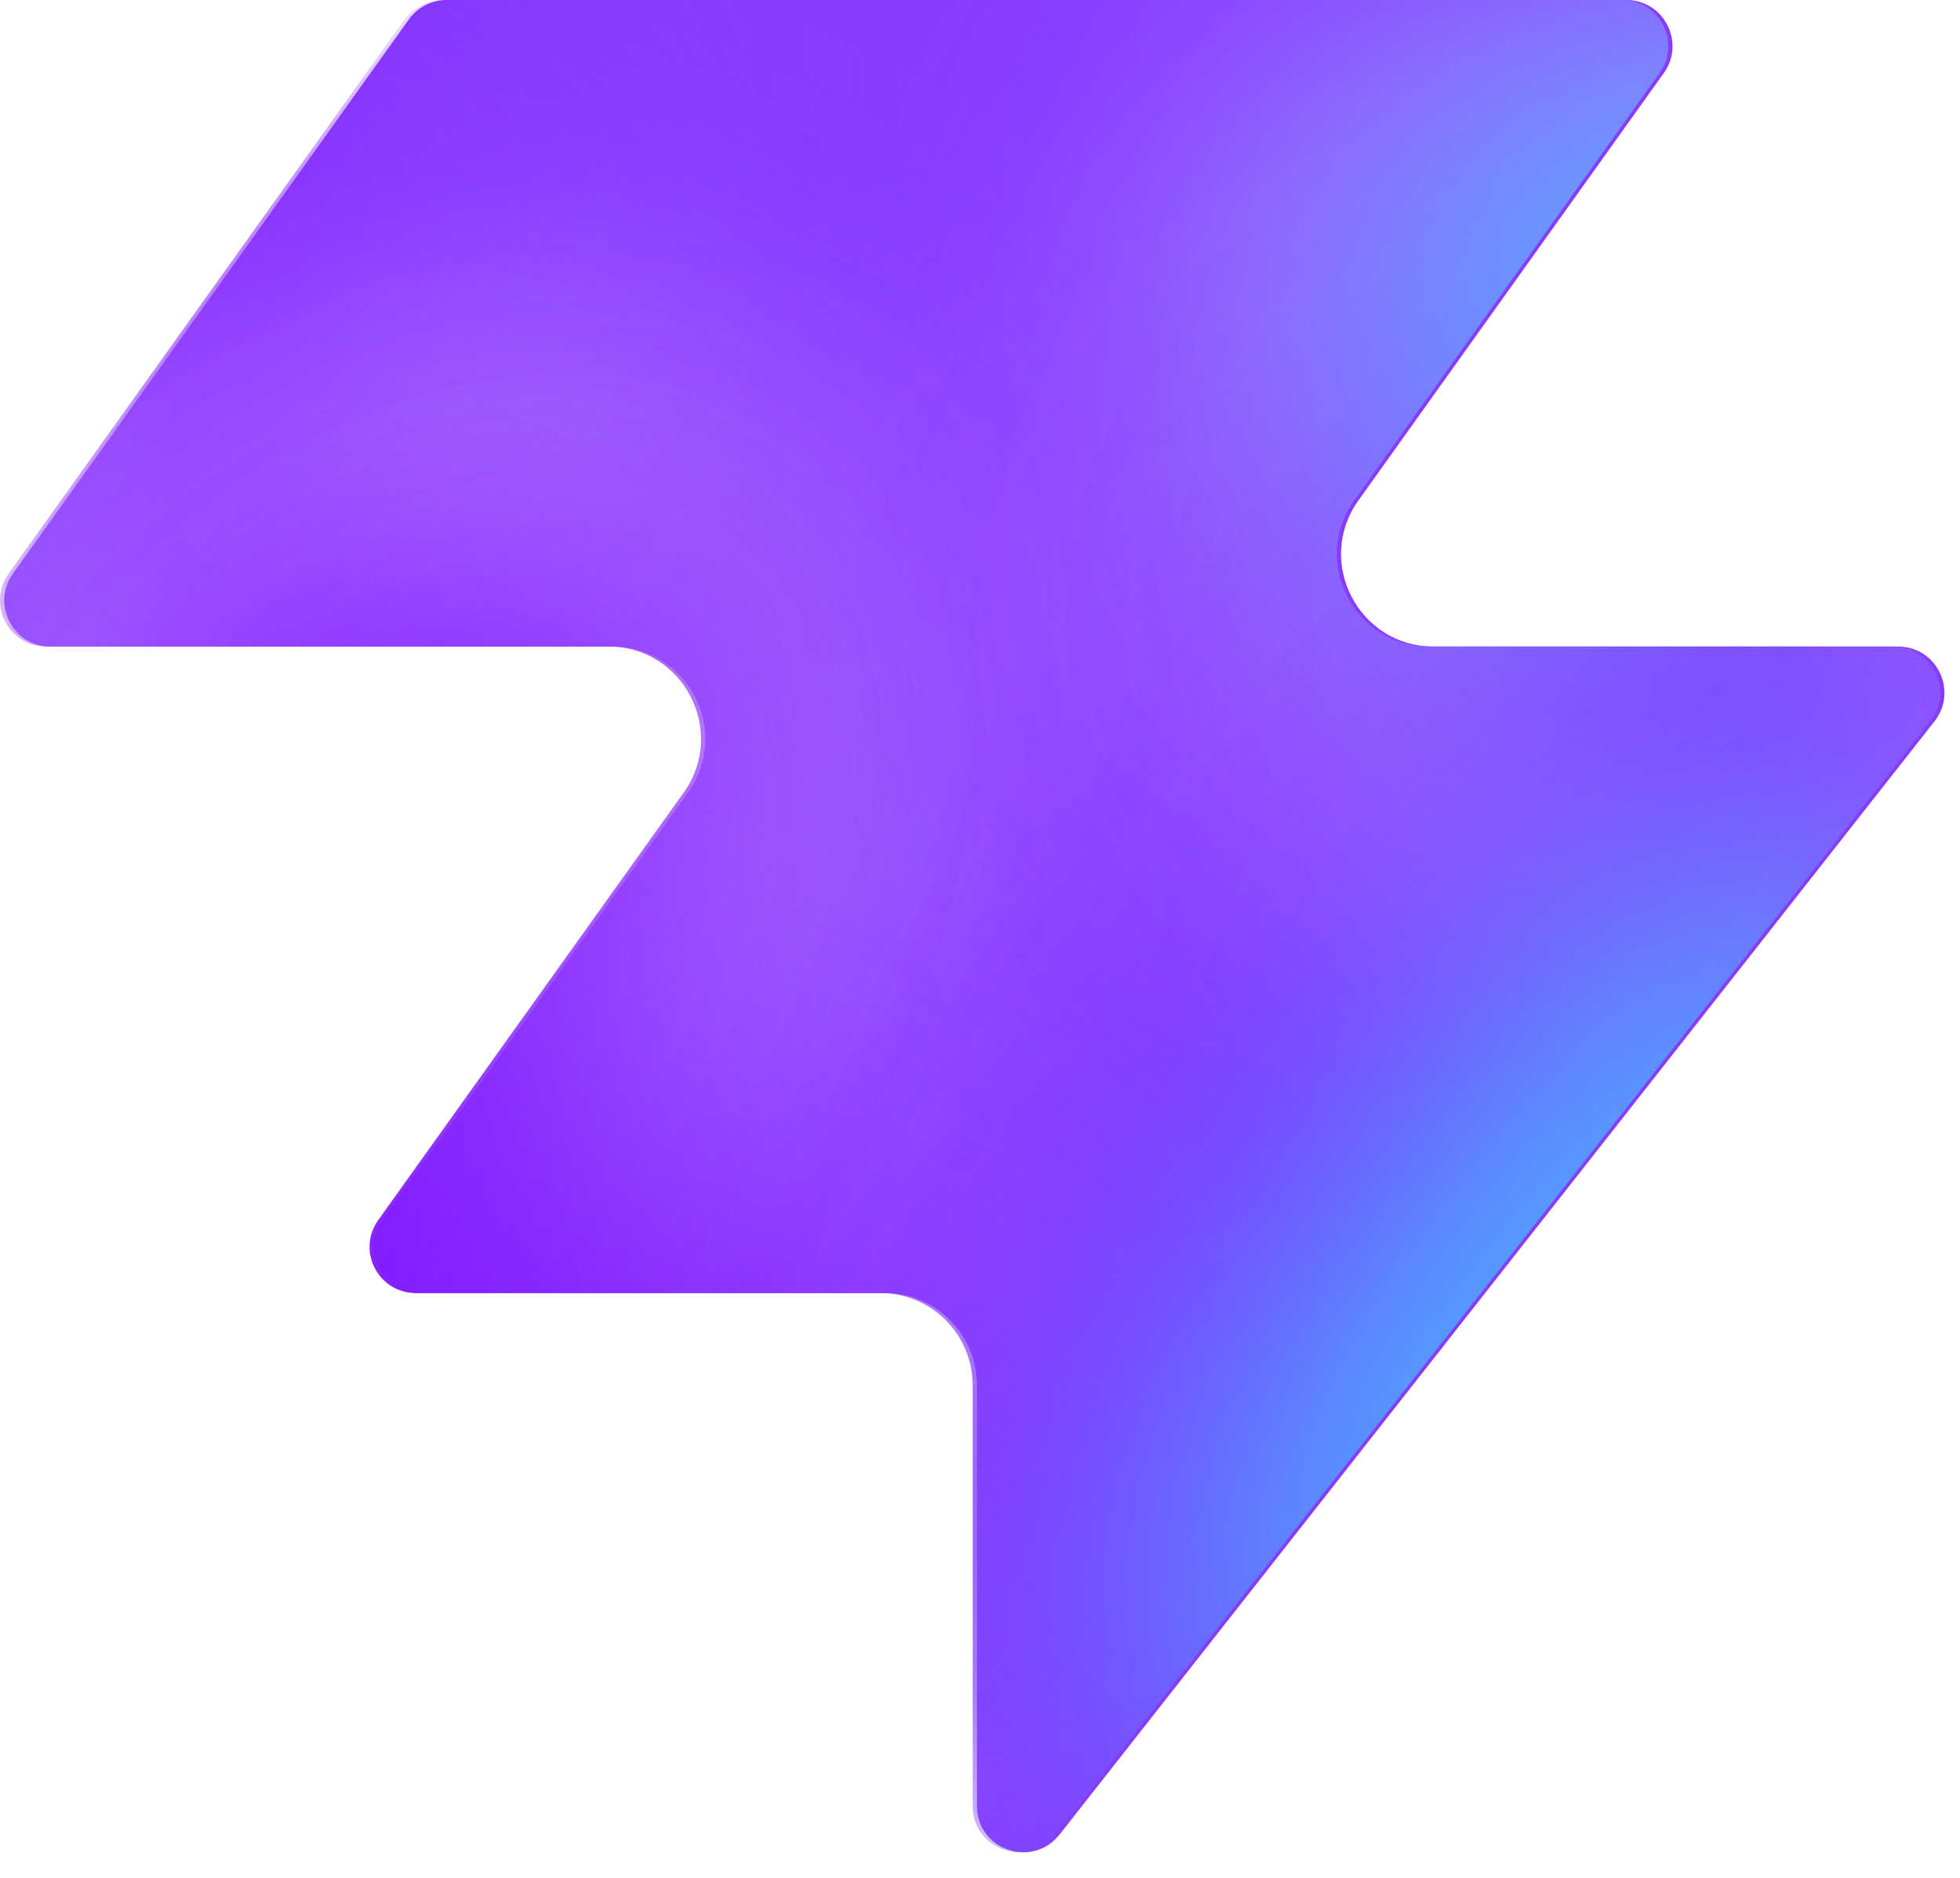
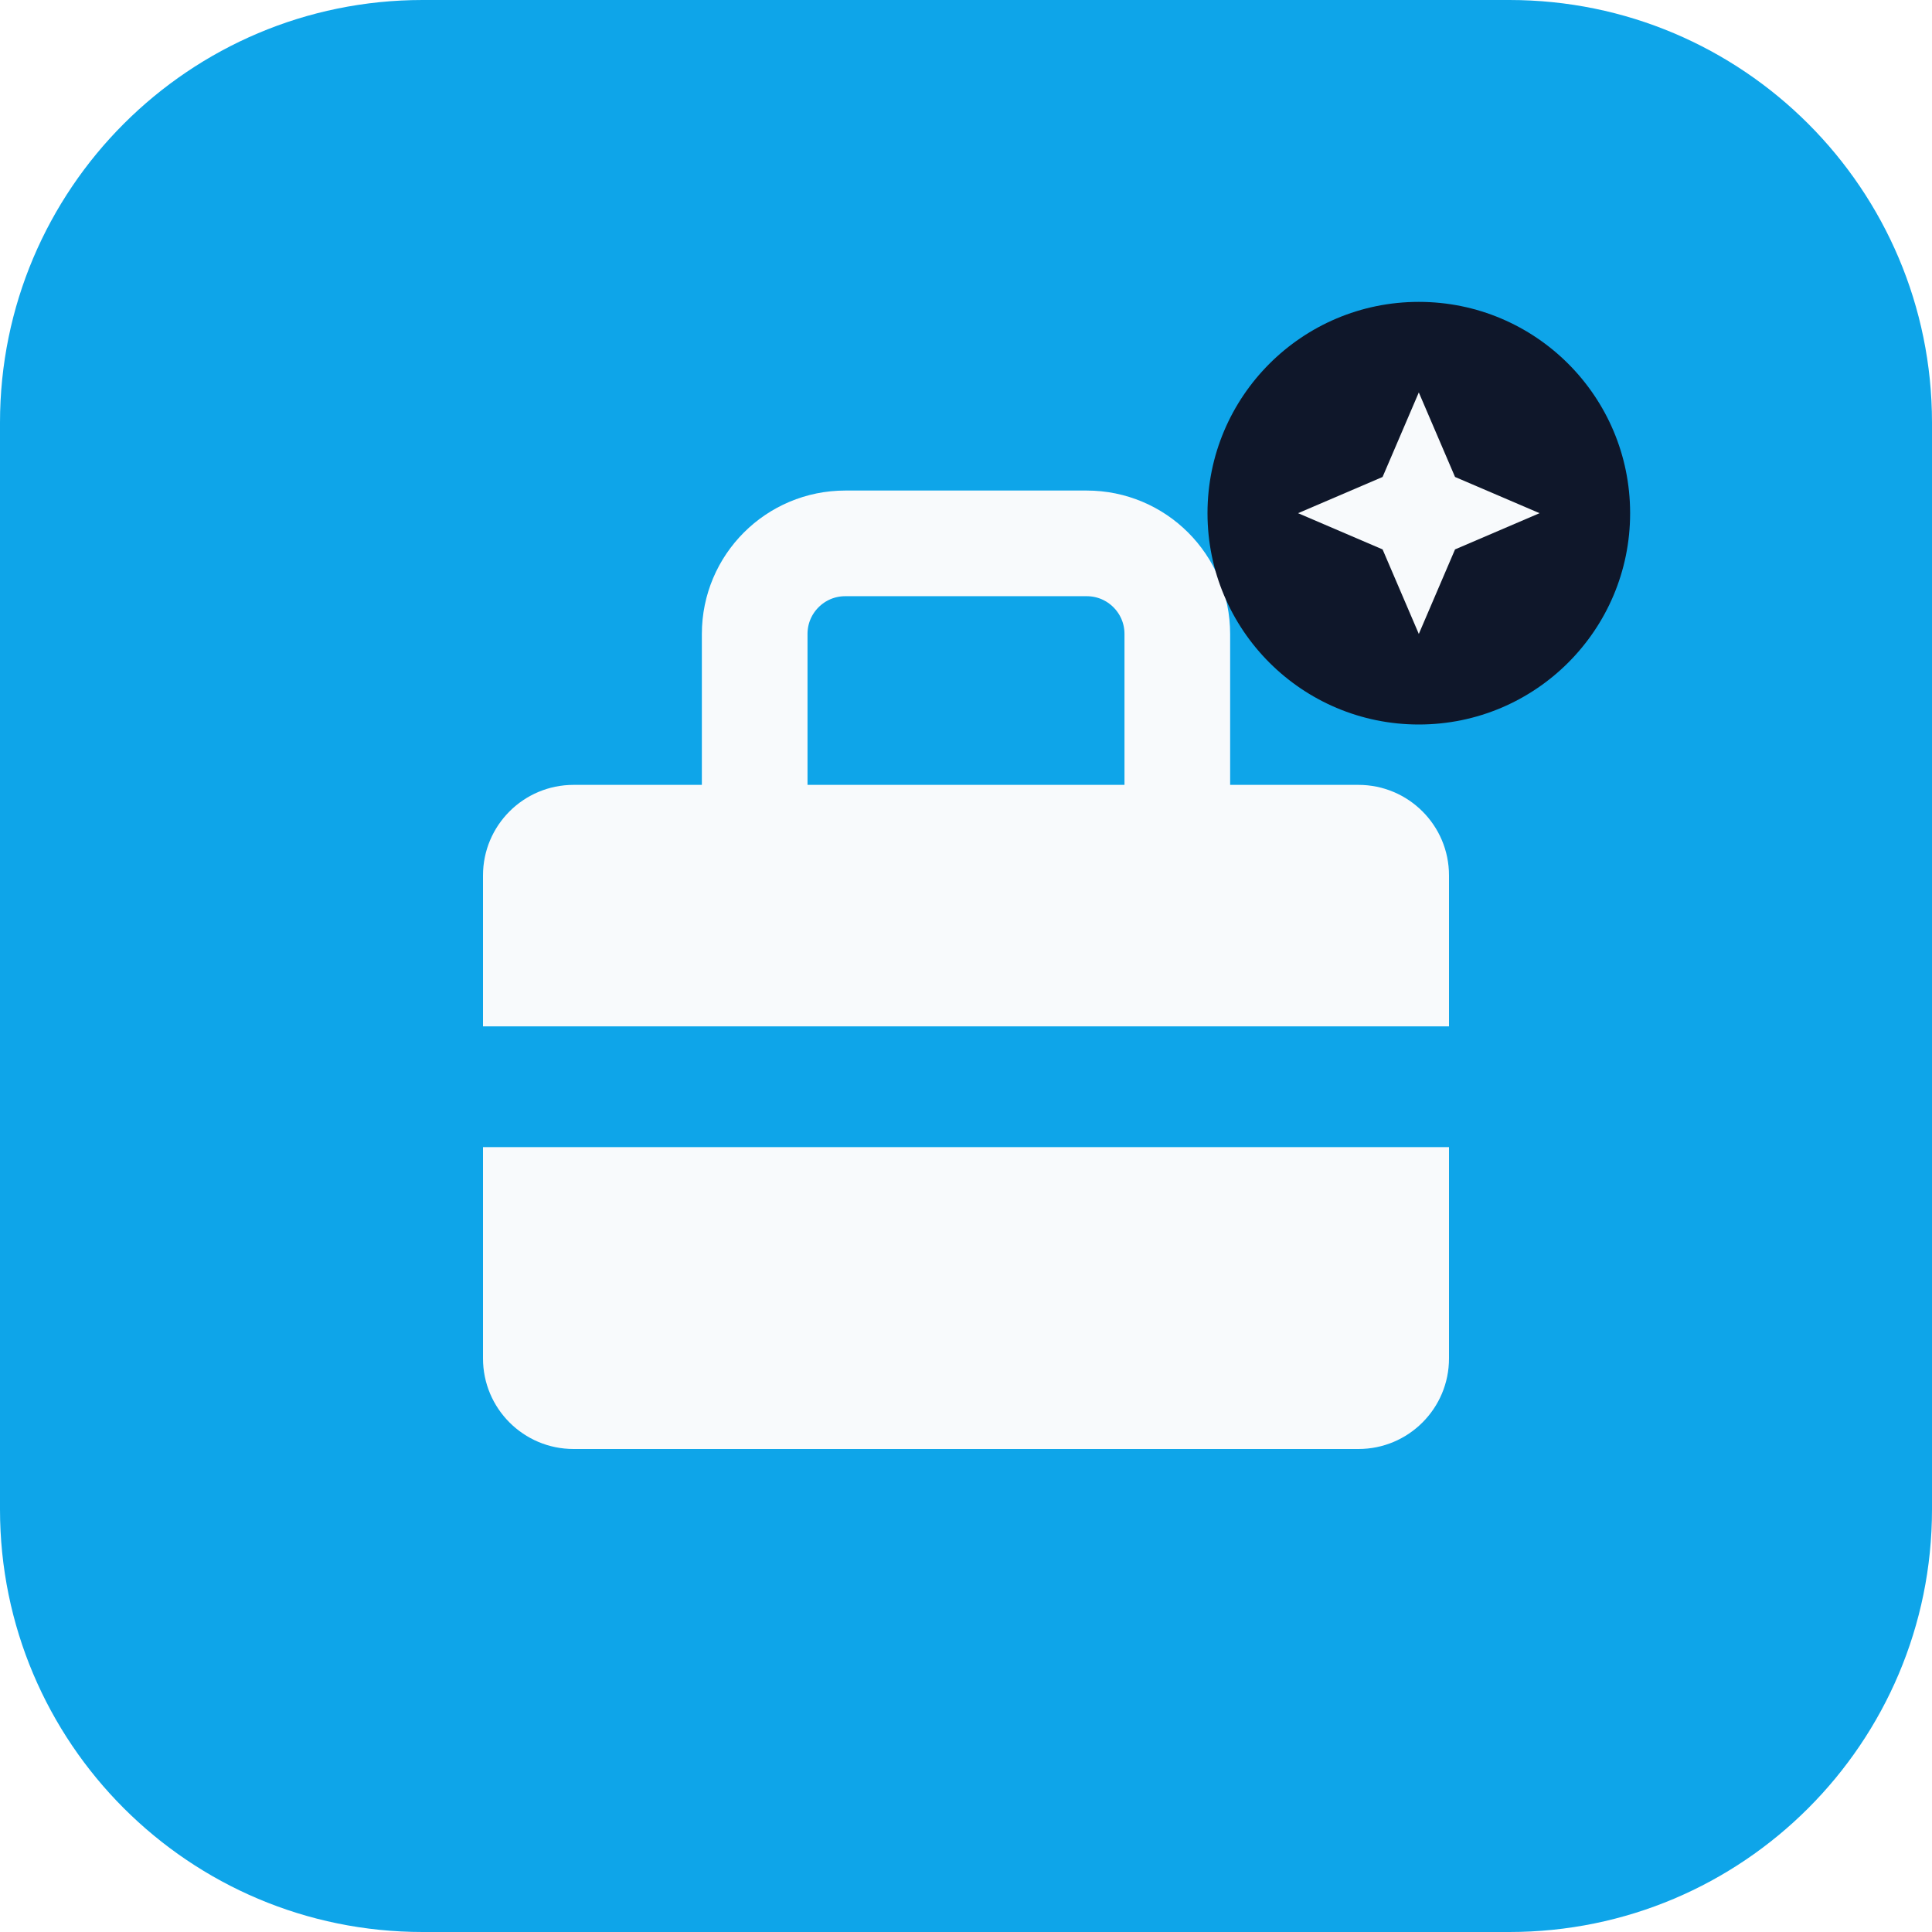
- <svg xmlns="http://www.w3.org/2000/svg" width="48" height="46" fill="none" viewBox="0 0 48 46">
-   <path fill="#863bff" d="M25.946 44.938c-.664.845-2.021.375-2.021-.698V33.937a2.26 2.26 0 0 0-2.262-2.262H10.287c-.92 0-1.456-1.04-.92-1.788l7.48-10.471c1.07-1.497 0-3.578-1.842-3.578H1.237c-.92 0-1.456-1.04-.92-1.788L10.013.474c.214-.297.556-.474.92-.474h28.894c.92 0 1.456 1.04.92 1.788l-7.48 10.471c-1.07 1.498 0 3.579 1.842 3.579h11.377c.943 0 1.473 1.088.89 1.83L25.947 44.94z" style="fill:#863bff;fill:color(display-p3 .525 .23 1);fill-opacity:1" />
-   <mask id="a" width="48" height="46" x="0" y="0" maskUnits="userSpaceOnUse" style="mask-type:alpha">
-     <path fill="#000" d="M25.842 44.938c-.664.844-2.021.375-2.021-.698V33.937a2.26 2.26 0 0 0-2.262-2.262H10.183c-.92 0-1.456-1.04-.92-1.788l7.48-10.471c1.07-1.498 0-3.579-1.842-3.579H1.133c-.92 0-1.456-1.04-.92-1.787L9.91.473c.214-.297.556-.474.92-.474h28.894c.92 0 1.456 1.04.92 1.788l-7.48 10.471c-1.07 1.498 0 3.578 1.842 3.578h11.377c.943 0 1.473 1.088.89 1.832L25.843 44.94z" style="fill:#000;fill-opacity:1" />
-   </mask>
-   <g mask="url(#a)">
-     <g filter="url(#b)">
-       <ellipse cx="5.508" cy="14.704" fill="#ede6ff" rx="5.508" ry="14.704" style="fill:#ede6ff;fill:color(display-p3 .927 .903 1);fill-opacity:1" transform="matrix(.00324 1 1 -.00324 -4.47 31.516)" />
-     </g>
-     <g filter="url(#c)">
-       <ellipse cx="10.399" cy="29.851" fill="#ede6ff" rx="10.399" ry="29.851" style="fill:#ede6ff;fill:color(display-p3 .927 .903 1);fill-opacity:1" transform="matrix(.00324 1 1 -.00324 -39.328 7.883)" />
-     </g>
-     <g filter="url(#d)">
-       <ellipse cx="5.508" cy="30.487" fill="#7e14ff" rx="5.508" ry="30.487" style="fill:#7e14ff;fill:color(display-p3 .492 .077 1);fill-opacity:1" transform="rotate(89.814 -25.913 -14.639)scale(1 -1)" />
-     </g>
-     <g filter="url(#e)">
-       <ellipse cx="5.508" cy="30.599" fill="#7e14ff" rx="5.508" ry="30.599" style="fill:#7e14ff;fill:color(display-p3 .492 .077 1);fill-opacity:1" transform="rotate(89.814 -32.644 -3.334)scale(1 -1)" />
-     </g>
-     <g filter="url(#f)">
-       <ellipse cx="5.508" cy="30.599" fill="#7e14ff" rx="5.508" ry="30.599" style="fill:#7e14ff;fill:color(display-p3 .492 .077 1);fill-opacity:1" transform="matrix(.00324 1 1 -.00324 -34.34 30.47)" />
-     </g>
-     <g filter="url(#g)">
-       <ellipse cx="14.072" cy="22.078" fill="#ede6ff" rx="14.072" ry="22.078" style="fill:#ede6ff;fill:color(display-p3 .927 .903 1);fill-opacity:1" transform="rotate(93.35 24.506 48.493)scale(-1 1)" />
-     </g>
-     <g filter="url(#h)">
-       <ellipse cx="3.47" cy="21.501" fill="#7e14ff" rx="3.47" ry="21.501" style="fill:#7e14ff;fill:color(display-p3 .492 .077 1);fill-opacity:1" transform="rotate(89.009 28.708 47.59)scale(-1 1)" />
-     </g>
-     <g filter="url(#i)">
-       <ellipse cx="3.47" cy="21.501" fill="#7e14ff" rx="3.47" ry="21.501" style="fill:#7e14ff;fill:color(display-p3 .492 .077 1);fill-opacity:1" transform="rotate(89.009 28.708 47.59)scale(-1 1)" />
-     </g>
-     <g filter="url(#j)">
-       <ellipse cx=".387" cy="8.972" fill="#7e14ff" rx="4.407" ry="29.108" style="fill:#7e14ff;fill:color(display-p3 .492 .077 1);fill-opacity:1" transform="rotate(39.51 .387 8.972)" />
-     </g>
-     <g filter="url(#k)">
-       <ellipse cx="47.523" cy="-6.092" fill="#7e14ff" rx="4.407" ry="29.108" style="fill:#7e14ff;fill:color(display-p3 .492 .077 1);fill-opacity:1" transform="rotate(37.892 47.523 -6.092)" />
-     </g>
-     <g filter="url(#l)">
-       <ellipse cx="41.412" cy="6.333" fill="#47bfff" rx="5.971" ry="9.665" style="fill:#47bfff;fill:color(display-p3 .28 .748 1);fill-opacity:1" transform="rotate(37.892 41.412 6.333)" />
-     </g>
-     <g filter="url(#m)">
-       <ellipse cx="-1.879" cy="38.332" fill="#7e14ff" rx="4.407" ry="29.108" style="fill:#7e14ff;fill:color(display-p3 .492 .077 1);fill-opacity:1" transform="rotate(37.892 -1.88 38.332)" />
-     </g>
-     <g filter="url(#n)">
-       <ellipse cx="-1.879" cy="38.332" fill="#7e14ff" rx="4.407" ry="29.108" style="fill:#7e14ff;fill:color(display-p3 .492 .077 1);fill-opacity:1" transform="rotate(37.892 -1.88 38.332)" />
-     </g>
-     <g filter="url(#o)">
-       <ellipse cx="35.651" cy="29.907" fill="#7e14ff" rx="4.407" ry="29.108" style="fill:#7e14ff;fill:color(display-p3 .492 .077 1);fill-opacity:1" transform="rotate(37.892 35.651 29.907)" />
-     </g>
-     <g filter="url(#p)">
-       <ellipse cx="38.418" cy="32.4" fill="#47bfff" rx="5.971" ry="15.297" style="fill:#47bfff;fill:color(display-p3 .28 .748 1);fill-opacity:1" transform="rotate(37.892 38.418 32.4)" />
-     </g>
-   </g>
-   <defs>
-     <filter id="b" width="60.045" height="41.654" x="-19.77" y="16.149" color-interpolation-filters="sRGB" filterUnits="userSpaceOnUse">
-       <feFlood flood-opacity="0" result="BackgroundImageFix" />
-       <feBlend in="SourceGraphic" in2="BackgroundImageFix" result="shape" />
-       <feGaussianBlur result="effect1_foregroundBlur_2002_17158" stdDeviation="7.659" />
-     </filter>
-     <filter id="c" width="90.34" height="51.437" x="-54.613" y="-7.533" color-interpolation-filters="sRGB" filterUnits="userSpaceOnUse">
-       <feFlood flood-opacity="0" result="BackgroundImageFix" />
-       <feBlend in="SourceGraphic" in2="BackgroundImageFix" result="shape" />
-       <feGaussianBlur result="effect1_foregroundBlur_2002_17158" stdDeviation="7.659" />
-     </filter>
-     <filter id="d" width="79.355" height="29.4" x="-49.64" y="2.03" color-interpolation-filters="sRGB" filterUnits="userSpaceOnUse">
-       <feFlood flood-opacity="0" result="BackgroundImageFix" />
-       <feBlend in="SourceGraphic" in2="BackgroundImageFix" result="shape" />
-       <feGaussianBlur result="effect1_foregroundBlur_2002_17158" stdDeviation="4.596" />
-     </filter>
-     <filter id="e" width="79.579" height="29.4" x="-45.045" y="20.029" color-interpolation-filters="sRGB" filterUnits="userSpaceOnUse">
-       <feFlood flood-opacity="0" result="BackgroundImageFix" />
-       <feBlend in="SourceGraphic" in2="BackgroundImageFix" result="shape" />
-       <feGaussianBlur result="effect1_foregroundBlur_2002_17158" stdDeviation="4.596" />
-     </filter>
-     <filter id="f" width="79.579" height="29.4" x="-43.513" y="21.178" color-interpolation-filters="sRGB" filterUnits="userSpaceOnUse">
-       <feFlood flood-opacity="0" result="BackgroundImageFix" />
-       <feBlend in="SourceGraphic" in2="BackgroundImageFix" result="shape" />
-       <feGaussianBlur result="effect1_foregroundBlur_2002_17158" stdDeviation="4.596" />
-     </filter>
-     <filter id="g" width="74.749" height="58.852" x="15.756" y="-17.901" color-interpolation-filters="sRGB" filterUnits="userSpaceOnUse">
-       <feFlood flood-opacity="0" result="BackgroundImageFix" />
-       <feBlend in="SourceGraphic" in2="BackgroundImageFix" result="shape" />
-       <feGaussianBlur result="effect1_foregroundBlur_2002_17158" stdDeviation="7.659" />
-     </filter>
-     <filter id="h" width="61.377" height="25.362" x="23.548" y="2.284" color-interpolation-filters="sRGB" filterUnits="userSpaceOnUse">
-       <feFlood flood-opacity="0" result="BackgroundImageFix" />
-       <feBlend in="SourceGraphic" in2="BackgroundImageFix" result="shape" />
-       <feGaussianBlur result="effect1_foregroundBlur_2002_17158" stdDeviation="4.596" />
-     </filter>
-     <filter id="i" width="61.377" height="25.362" x="23.548" y="2.284" color-interpolation-filters="sRGB" filterUnits="userSpaceOnUse">
-       <feFlood flood-opacity="0" result="BackgroundImageFix" />
-       <feBlend in="SourceGraphic" in2="BackgroundImageFix" result="shape" />
-       <feGaussianBlur result="effect1_foregroundBlur_2002_17158" stdDeviation="4.596" />
-     </filter>
-     <filter id="j" width="56.045" height="63.649" x="-27.636" y="-22.853" color-interpolation-filters="sRGB" filterUnits="userSpaceOnUse">
-       <feFlood flood-opacity="0" result="BackgroundImageFix" />
-       <feBlend in="SourceGraphic" in2="BackgroundImageFix" result="shape" />
-       <feGaussianBlur result="effect1_foregroundBlur_2002_17158" stdDeviation="4.596" />
-     </filter>
-     <filter id="k" width="54.814" height="64.646" x="20.116" y="-38.415" color-interpolation-filters="sRGB" filterUnits="userSpaceOnUse">
-       <feFlood flood-opacity="0" result="BackgroundImageFix" />
-       <feBlend in="SourceGraphic" in2="BackgroundImageFix" result="shape" />
-       <feGaussianBlur result="effect1_foregroundBlur_2002_17158" stdDeviation="4.596" />
-     </filter>
-     <filter id="l" width="33.541" height="35.313" x="24.641" y="-11.323" color-interpolation-filters="sRGB" filterUnits="userSpaceOnUse">
-       <feFlood flood-opacity="0" result="BackgroundImageFix" />
-       <feBlend in="SourceGraphic" in2="BackgroundImageFix" result="shape" />
-       <feGaussianBlur result="effect1_foregroundBlur_2002_17158" stdDeviation="4.596" />
-     </filter>
-     <filter id="m" width="54.814" height="64.646" x="-29.286" y="6.009" color-interpolation-filters="sRGB" filterUnits="userSpaceOnUse">
-       <feFlood flood-opacity="0" result="BackgroundImageFix" />
-       <feBlend in="SourceGraphic" in2="BackgroundImageFix" result="shape" />
-       <feGaussianBlur result="effect1_foregroundBlur_2002_17158" stdDeviation="4.596" />
-     </filter>
-     <filter id="n" width="54.814" height="64.646" x="-29.286" y="6.009" color-interpolation-filters="sRGB" filterUnits="userSpaceOnUse">
-       <feFlood flood-opacity="0" result="BackgroundImageFix" />
-       <feBlend in="SourceGraphic" in2="BackgroundImageFix" result="shape" />
-       <feGaussianBlur result="effect1_foregroundBlur_2002_17158" stdDeviation="4.596" />
-     </filter>
-     <filter id="o" width="54.814" height="64.646" x="8.244" y="-2.416" color-interpolation-filters="sRGB" filterUnits="userSpaceOnUse">
-       <feFlood flood-opacity="0" result="BackgroundImageFix" />
-       <feBlend in="SourceGraphic" in2="BackgroundImageFix" result="shape" />
-       <feGaussianBlur result="effect1_foregroundBlur_2002_17158" stdDeviation="4.596" />
-     </filter>
-     <filter id="p" width="39.409" height="43.623" x="18.713" y="10.588" color-interpolation-filters="sRGB" filterUnits="userSpaceOnUse">
-       <feFlood flood-opacity="0" result="BackgroundImageFix" />
-       <feBlend in="SourceGraphic" in2="BackgroundImageFix" result="shape" />
-       <feGaussianBlur result="effect1_foregroundBlur_2002_17158" stdDeviation="4.596" />
-     </filter>
-   </defs>
+ <svg xmlns="http://www.w3.org/2000/svg" width="64" height="64" viewBox="0 0 64 64">
+   <rect width="64" height="64" rx="14" fill="#0ea5e9" />
+   <rect x="16" y="26" width="32" height="22" rx="3" fill="#f8fafc" />
+   <path d="M25 26 V21 a3 3 0 0 1 3 -3 h8 a3 3 0 0 1 3 3 V26" fill="none" stroke="#f8fafc" stroke-width="3.5" stroke-linecap="round" stroke-linejoin="round" />
+   <rect x="16" y="34" width="32" height="4" fill="#0ea5e9" />
+   <circle cx="47" cy="17" r="7" fill="#0f172a" />
+   <path d="M47 13 L48.2 15.8 L51 17 L48.2 18.2 L47 21 L45.8 18.2 L43 17 L45.8 15.8 Z" fill="#f8fafc" />
</svg>
